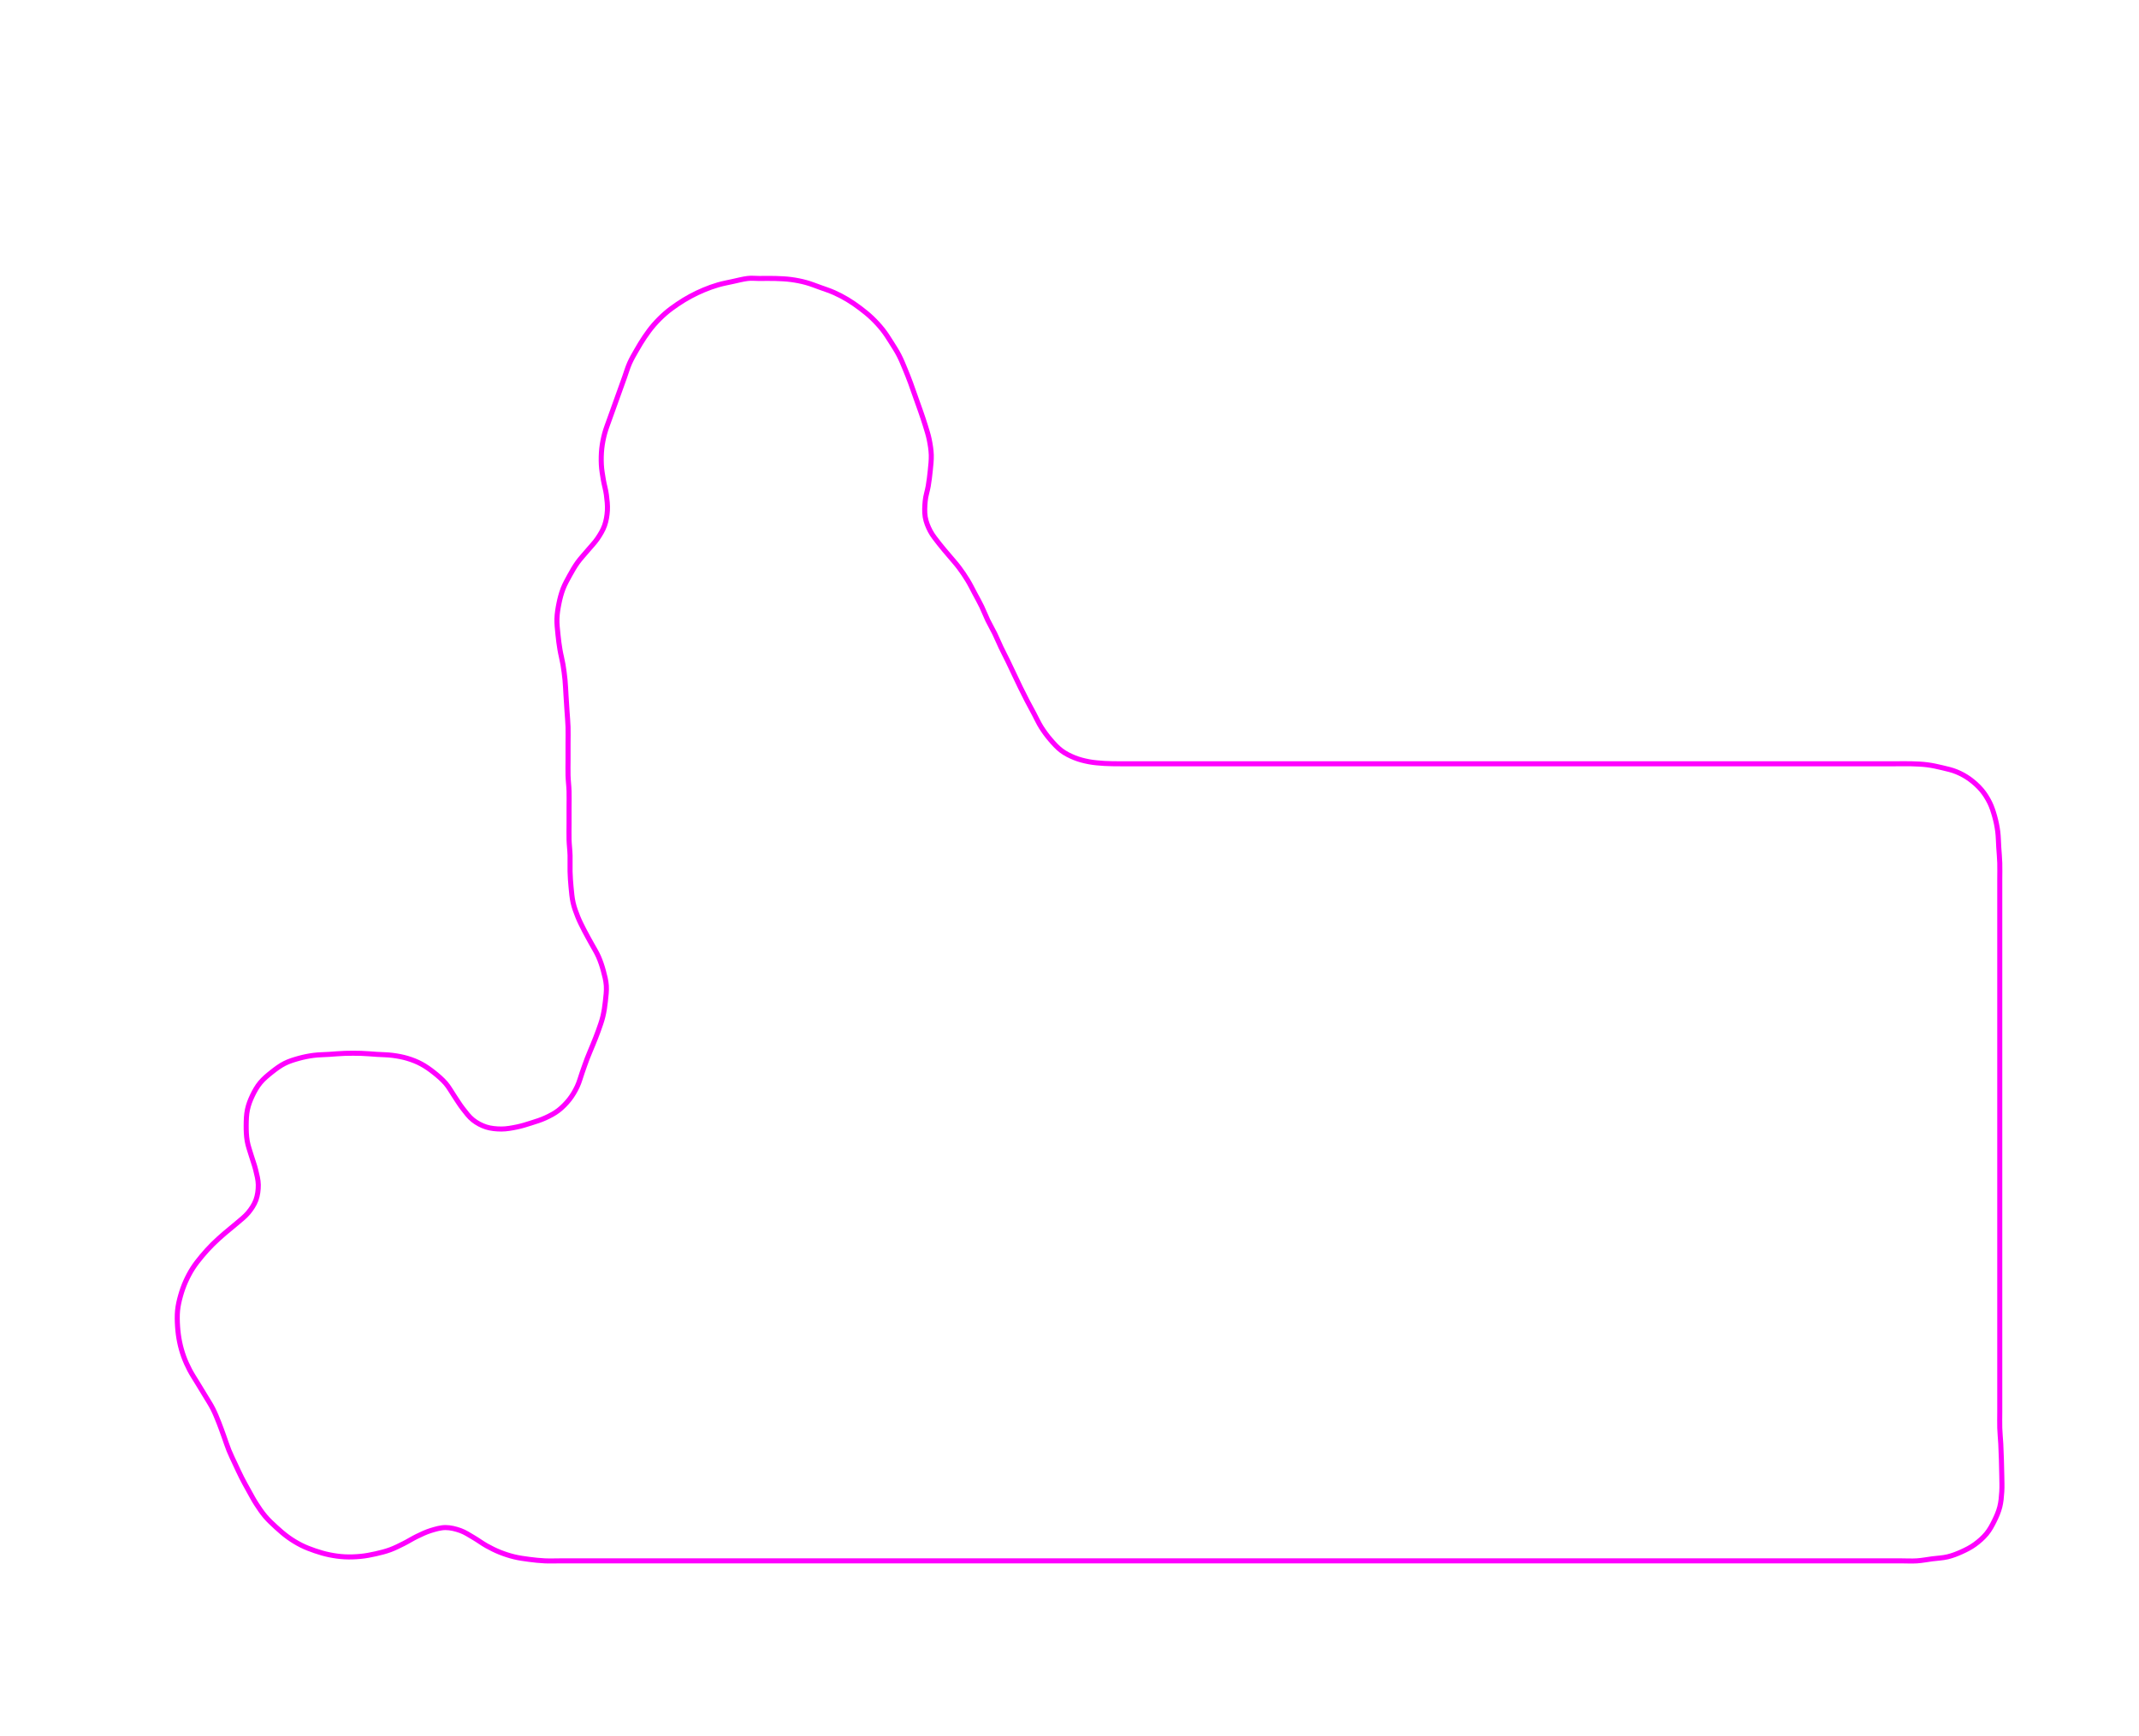
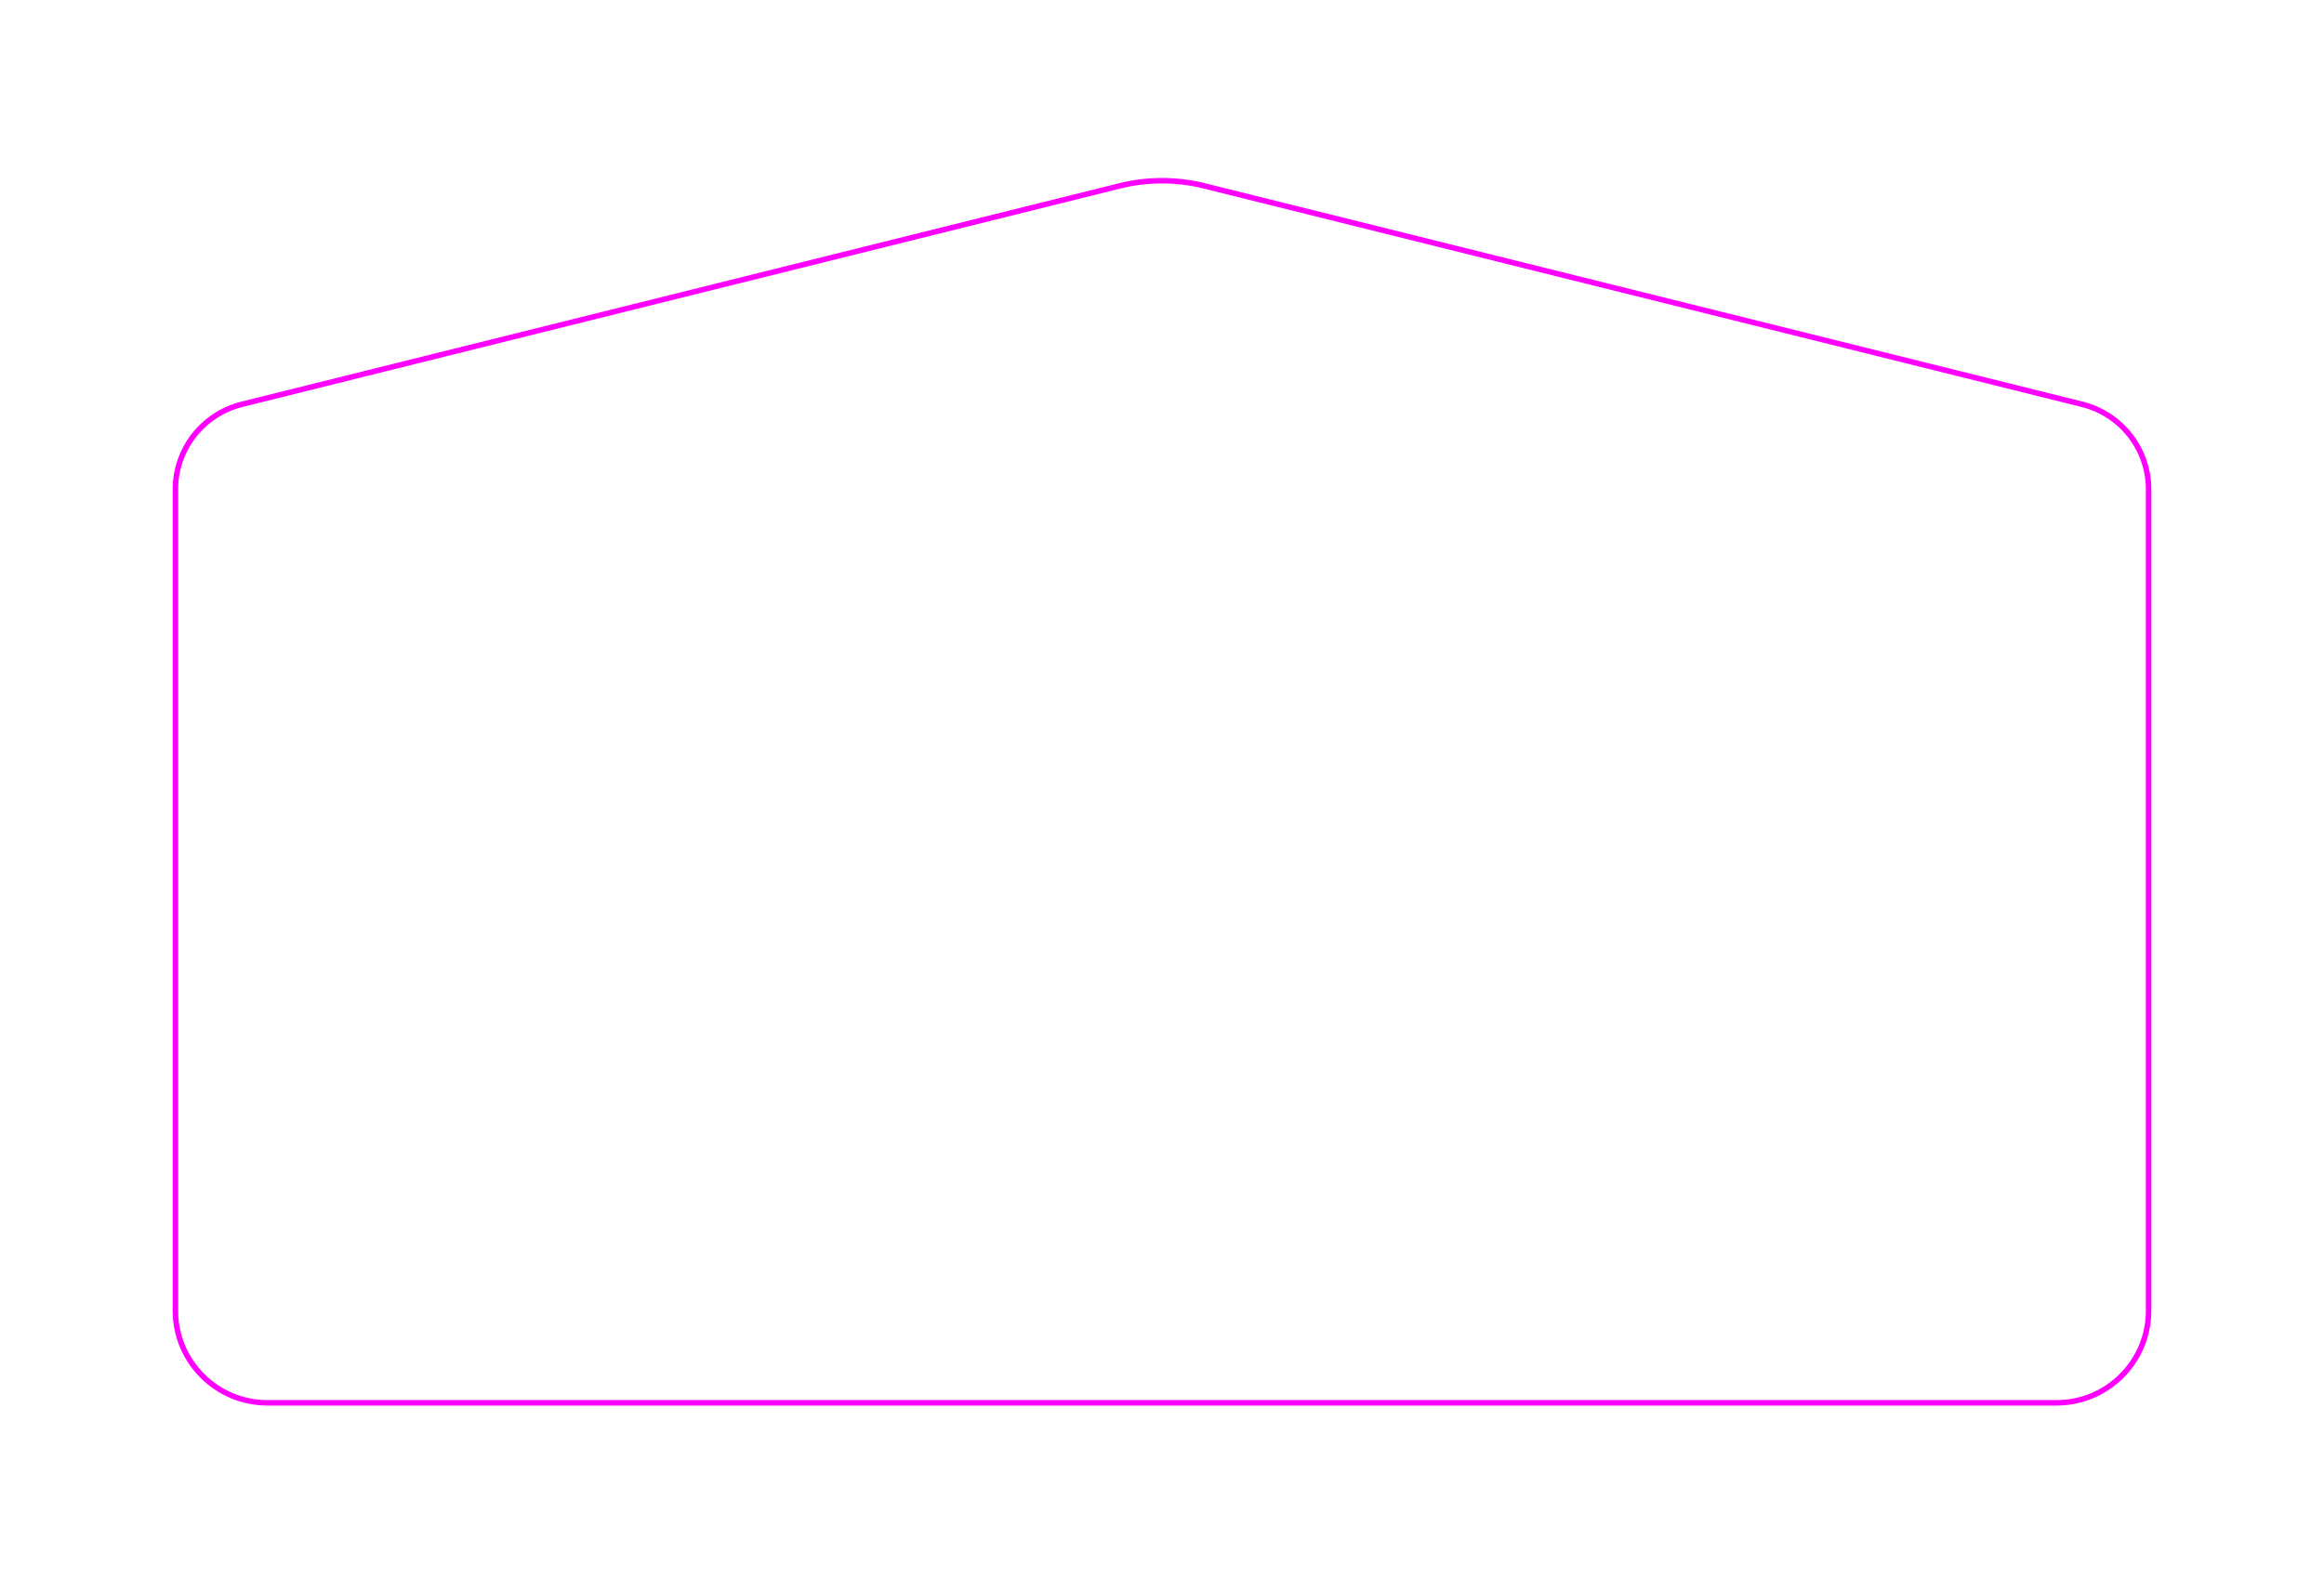
- <svg xmlns="http://www.w3.org/2000/svg" viewBox="0 0 1060 860" width="106.0mm" height="86.0mm">
-   <path d="M370.50,138.00 C368.31,138.25 365.57,138.97 363.12,139.50 C360.67,140.03 358.20,140.49 355.82,141.18 C353.44,141.87 351.12,142.71 348.84,143.66 C346.57,144.60 344.34,145.66 342.16,146.84 C339.98,148.02 337.85,149.31 335.77,150.73 C333.69,152.14 331.63,153.62 329.68,155.32 C327.72,157.03 325.73,159.02 324.02,160.98 C322.31,162.94 320.84,165.00 319.42,167.08 C318.00,169.16 316.74,171.30 315.50,173.45 C314.26,175.61 313.00,177.75 312.00,180.00 C311.00,182.25 310.33,184.65 309.50,186.97 C308.67,189.29 307.83,191.61 307.00,193.93 C306.17,196.25 305.33,198.57 304.50,200.90 C303.67,203.22 302.81,205.53 302.00,207.86 C301.19,210.19 300.26,212.47 299.62,214.88 C298.99,217.28 298.48,219.74 298.21,222.29 C297.94,224.84 297.87,227.62 298.00,230.20 C298.13,232.79 298.58,235.30 299.00,237.79 C299.42,240.28 300.17,242.64 300.50,245.17 C300.83,247.70 301.15,250.42 301.00,252.96 C300.85,255.50 300.43,258.06 299.61,260.39 C298.79,262.71 297.49,264.84 296.08,266.92 C294.66,269.00 292.78,270.89 291.13,272.87 C289.48,274.86 287.65,276.77 286.18,278.82 C284.71,280.88 283.49,283.04 282.29,285.21 C281.09,287.38 279.88,289.55 279.00,291.85 C278.12,294.15 277.50,296.56 277.00,299.02 C276.50,301.48 276.08,304.04 276.00,306.61 C275.92,309.17 276.25,311.84 276.50,314.40 C276.75,316.96 277.08,319.49 277.50,321.98 C277.92,324.48 278.58,326.87 279.00,329.36 C279.42,331.86 279.75,334.39 280.00,336.95 C280.25,339.51 280.33,342.14 280.50,344.74 C280.67,347.34 280.83,349.94 281.00,352.53 C281.17,355.13 281.42,357.70 281.50,360.33 C281.58,362.96 281.50,365.66 281.50,368.33 C281.50,370.99 281.50,373.66 281.50,376.33 C281.50,378.99 281.42,381.70 281.50,384.33 C281.58,386.96 281.92,389.49 282.00,392.12 C282.08,394.75 282.00,397.45 282.00,400.12 C282.00,402.79 282.00,405.45 282.00,408.12 C282.00,410.79 281.92,413.49 282.00,416.12 C282.08,418.75 282.42,421.28 282.50,423.91 C282.58,426.55 282.42,429.28 282.50,431.91 C282.58,434.55 282.75,437.14 283.00,439.71 C283.25,442.27 283.45,444.85 284.00,447.29 C284.55,449.73 285.41,452.04 286.33,454.33 C287.24,456.61 288.38,458.81 289.50,461.01 C290.62,463.22 291.87,465.37 293.05,467.55 C294.23,469.72 295.59,471.83 296.58,474.08 C297.57,476.34 298.35,478.68 299.00,481.08 C299.65,483.48 300.30,485.94 300.47,488.47 C300.64,491.00 300.28,493.71 300.00,496.25 C299.72,498.79 299.35,501.31 298.76,503.74 C298.18,506.16 297.32,508.48 296.50,510.80 C295.68,513.13 294.73,515.40 293.81,517.69 C292.90,519.97 291.88,522.22 291.00,524.52 C290.12,526.82 289.34,529.17 288.51,531.49 C287.68,533.81 287.10,536.24 286.03,538.47 C284.97,540.69 283.70,542.88 282.15,544.85 C280.59,546.83 278.68,548.78 276.70,550.30 C274.71,551.83 272.47,552.97 270.23,554.00 C267.99,555.03 265.62,555.75 263.26,556.50 C260.91,557.25 258.55,558.00 256.09,558.50 C253.63,559.00 251.03,559.50 248.50,559.50 C245.98,559.50 243.27,559.25 240.92,558.50 C238.56,557.75 236.30,556.53 234.37,555.00 C232.43,553.47 230.86,551.30 229.31,549.31 C227.76,547.32 226.48,545.15 225.07,543.07 C223.65,540.99 222.50,538.75 220.83,536.83 C219.15,534.90 217.04,533.09 215.03,531.50 C213.02,529.91 210.96,528.45 208.78,527.28 C206.60,526.11 204.30,525.21 201.93,524.50 C199.56,523.79 197.08,523.33 194.55,523.00 C192.02,522.67 189.36,522.67 186.76,522.50 C184.16,522.33 181.60,522.08 178.97,522.00 C176.33,521.92 173.60,521.92 170.97,522.00 C168.33,522.08 165.77,522.33 163.17,522.50 C160.58,522.67 157.91,522.67 155.38,523.00 C152.85,523.33 150.39,523.83 148.00,524.50 C145.61,525.17 143.24,525.88 141.04,527.00 C138.83,528.12 136.79,529.63 134.78,531.22 C132.78,532.80 130.62,534.58 129.00,536.53 C127.38,538.48 126.16,540.68 125.09,542.91 C124.03,545.13 123.13,547.43 122.62,549.88 C122.10,552.34 122.02,555.04 122.00,557.63 C121.98,560.22 122.08,562.93 122.50,565.42 C122.92,567.91 123.80,570.21 124.50,572.59 C125.20,574.97 126.10,577.26 126.69,579.69 C127.27,582.11 127.97,584.65 128.00,587.14 C128.03,589.64 127.68,592.34 126.84,594.66 C126.00,596.98 124.56,599.10 122.95,601.05 C121.33,603.00 119.10,604.65 117.15,606.35 C115.19,608.06 113.16,609.59 111.20,611.30 C109.24,613.01 107.24,614.76 105.39,616.61 C103.54,618.46 101.74,620.43 100.09,622.41 C98.44,624.39 96.85,626.40 95.50,628.51 C94.15,630.62 93.00,632.81 92.00,635.06 C91.00,637.31 90.17,639.63 89.50,642.02 C88.83,644.41 88.25,646.84 88.00,649.40 C87.75,651.97 87.83,654.80 88.00,657.40 C88.17,660.00 88.50,662.53 89.00,664.99 C89.50,667.45 90.17,669.84 91.00,672.16 C91.83,674.48 92.86,676.72 94.00,678.92 C95.14,681.11 96.54,683.20 97.83,685.33 C99.12,687.46 100.44,689.58 101.72,691.72 C103.00,693.86 104.38,695.95 105.50,698.15 C106.62,700.36 107.52,702.65 108.44,704.94 C109.35,707.22 110.16,709.56 111.00,711.88 C111.84,714.19 112.57,716.56 113.50,718.84 C114.43,721.12 115.53,723.33 116.57,725.57 C117.61,727.80 118.63,730.05 119.75,732.25 C120.87,734.45 122.08,736.62 123.29,738.79 C124.49,740.95 125.64,743.14 127.00,745.25 C128.36,747.35 129.77,749.48 131.42,751.42 C133.06,753.35 134.97,755.13 136.87,756.87 C138.77,758.60 140.76,760.34 142.82,761.82 C144.87,763.29 147.00,764.59 149.21,765.71 C151.41,766.82 153.71,767.70 156.05,768.50 C158.39,769.30 160.76,770.00 163.22,770.50 C165.68,771.00 168.22,771.37 170.81,771.50 C173.39,771.63 176.15,771.53 178.72,771.28 C181.28,771.03 183.75,770.55 186.19,770.00 C188.63,769.45 191.04,768.85 193.36,768.00 C195.67,767.15 197.87,766.02 200.08,764.92 C202.29,763.82 204.39,762.45 206.62,761.38 C208.84,760.31 211.06,759.23 213.42,758.50 C215.79,757.77 218.34,757.00 220.80,757.00 C223.26,757.00 225.86,757.67 228.18,758.50 C230.50,759.33 232.58,760.75 234.73,762.00 C236.88,763.25 238.91,764.79 241.07,766.00 C243.24,767.21 245.45,768.32 247.73,769.23 C250.02,770.15 252.37,770.91 254.79,771.50 C257.22,772.09 259.74,772.44 262.27,772.77 C264.80,773.10 267.35,773.38 269.97,773.50 C272.58,773.62 275.30,773.50 277.97,773.50 C280.63,773.50 283.30,773.50 285.97,773.50 C288.63,773.50 291.30,773.50 293.97,773.50 C296.63,773.50 299.30,773.50 301.97,773.50 C304.63,773.50 307.30,773.50 309.97,773.50 C312.63,773.50 315.30,773.50 317.97,773.50 C320.63,773.50 323.30,773.50 325.97,773.50 C328.63,773.50 331.30,773.50 333.97,773.50 C336.63,773.50 339.30,773.50 341.97,773.50 C344.63,773.50 347.30,773.50 349.97,773.50 C352.63,773.50 355.30,773.50 357.97,773.50 C360.63,773.50 363.30,773.50 365.97,773.50 C368.63,773.50 371.30,773.50 373.97,773.50 C376.63,773.50 379.30,773.50 381.97,773.50 C384.63,773.50 387.30,773.50 389.97,773.50 C392.63,773.50 395.30,773.50 397.97,773.50 C400.63,773.50 403.30,773.50 405.97,773.50 C408.63,773.50 411.30,773.50 413.97,773.50 C416.63,773.50 419.30,773.50 421.97,773.50 C424.63,773.50 427.30,773.50 429.97,773.50 C432.63,773.50 435.30,773.50 437.97,773.50 C440.63,773.50 443.30,773.50 445.97,773.50 C448.63,773.50 451.30,773.50 453.97,773.50 C456.63,773.50 459.30,773.50 461.97,773.50 C464.63,773.50 467.30,773.50 469.97,773.50 C472.63,773.50 475.30,773.50 477.97,773.50 C480.63,773.50 483.30,773.50 485.97,773.50 C488.63,773.50 491.30,773.50 493.97,773.50 C496.63,773.50 499.30,773.50 501.97,773.50 C504.63,773.50 507.30,773.50 509.97,773.50 C512.63,773.50 515.30,773.50 517.97,773.50 C520.63,773.50 523.30,773.50 525.97,773.50 C528.63,773.50 531.30,773.50 533.97,773.50 C536.63,773.50 539.30,773.50 541.97,773.50 C544.63,773.50 547.30,773.50 549.97,773.50 C552.63,773.50 555.30,773.50 557.97,773.50 C560.63,773.50 563.30,773.50 565.97,773.50 C568.63,773.50 571.30,773.50 573.97,773.50 C576.63,773.50 579.30,773.50 581.97,773.50 C584.63,773.50 587.30,773.50 589.97,773.50 C592.63,773.50 595.30,773.50 597.97,773.50 C600.63,773.50 603.30,773.50 605.97,773.50 C608.63,773.50 611.30,773.50 613.97,773.50 C616.63,773.50 619.30,773.50 621.97,773.50 C624.63,773.50 627.30,773.50 629.97,773.50 C632.63,773.50 635.30,773.50 637.97,773.50 C640.63,773.50 643.30,773.50 645.97,773.50 C648.63,773.50 651.30,773.50 653.97,773.50 C656.63,773.50 659.30,773.50 661.97,773.50 C664.63,773.50 667.30,773.50 669.97,773.50 C672.63,773.50 675.30,773.50 677.97,773.50 C680.63,773.50 683.30,773.50 685.97,773.50 C688.63,773.50 691.30,773.50 693.97,773.50 C696.63,773.50 699.30,773.50 701.97,773.50 C704.63,773.50 707.30,773.50 709.97,773.50 C712.63,773.50 715.30,773.50 717.97,773.50 C720.63,773.50 723.30,773.50 725.97,773.50 C728.63,773.50 731.30,773.50 733.97,773.50 C736.63,773.50 739.30,773.50 741.97,773.50 C744.63,773.50 747.30,773.50 749.97,773.50 C752.63,773.50 755.30,773.50 757.97,773.50 C760.63,773.50 763.30,773.50 765.97,773.50 C768.63,773.50 771.30,773.50 773.97,773.50 C776.63,773.50 779.30,773.50 781.97,773.50 C784.63,773.50 787.30,773.50 789.97,773.50 C792.63,773.50 795.30,773.50 797.97,773.50 C800.63,773.50 803.30,773.50 805.97,773.50 C808.63,773.50 811.30,773.50 813.97,773.50 C816.63,773.50 819.30,773.50 821.97,773.50 C824.63,773.50 827.30,773.50 829.97,773.50 C832.63,773.50 835.30,773.50 837.97,773.50 C840.63,773.50 843.30,773.50 845.97,773.50 C848.63,773.50 851.30,773.50 853.97,773.50 C856.63,773.50 859.30,773.50 861.97,773.50 C864.63,773.50 867.30,773.50 869.97,773.50 C872.63,773.50 875.30,773.50 877.97,773.50 C880.63,773.50 883.30,773.50 885.97,773.50 C888.63,773.50 891.30,773.50 893.97,773.50 C896.63,773.50 899.30,773.50 901.97,773.50 C904.63,773.50 907.30,773.50 909.97,773.50 C912.63,773.50 915.30,773.50 917.97,773.50 C920.63,773.50 923.30,773.50 925.97,773.50 C928.63,773.50 931.30,773.50 933.97,773.50 C936.63,773.50 939.30,773.50 941.97,773.50 C944.63,773.50 947.37,773.67 949.97,773.50 C952.56,773.33 955.02,772.83 957.55,772.50 C960.08,772.17 962.71,772.08 965.14,771.50 C967.56,770.92 969.86,770.02 972.10,769.00 C974.35,767.98 976.56,766.88 978.61,765.39 C980.66,763.91 982.80,762.04 984.41,760.09 C986.03,758.14 987.20,755.91 988.30,753.70 C989.40,751.49 990.38,749.23 991.00,746.82 C991.62,744.41 991.83,741.83 992.00,739.23 C992.17,736.63 992.03,733.89 992.00,731.23 C991.97,728.58 991.89,725.94 991.81,723.31 C991.73,720.68 991.64,718.05 991.50,715.44 C991.36,712.83 991.08,710.28 991.00,707.65 C990.92,705.01 991.00,702.31 991.00,699.65 C991.00,696.98 991.00,694.31 991.00,691.65 C991.00,688.98 991.00,686.31 991.00,683.65 C991.00,680.98 991.00,678.31 991.00,675.65 C991.00,672.98 991.00,670.31 991.00,667.65 C991.00,664.98 991.00,662.31 991.00,659.65 C991.00,656.98 991.00,654.31 991.00,651.65 C991.00,648.98 991.00,646.31 991.00,643.65 C991.00,640.98 991.00,638.31 991.00,635.65 C991.00,632.98 991.00,630.31 991.00,627.65 C991.00,624.98 991.00,622.31 991.00,619.65 C991.00,616.98 991.00,614.31 991.00,611.65 C991.00,608.98 991.00,606.31 991.00,603.65 C991.00,600.98 991.00,598.31 991.00,595.65 C991.00,592.98 991.00,590.31 991.00,587.65 C991.00,584.98 991.00,582.31 991.00,579.65 C991.00,576.98 991.00,574.31 991.00,571.65 C991.00,568.98 991.00,566.31 991.00,563.65 C991.00,560.98 991.00,558.31 991.00,555.65 C991.00,552.98 991.00,550.31 991.00,547.65 C991.00,544.98 991.00,542.31 991.00,539.65 C991.00,536.98 991.00,534.31 991.00,531.65 C991.00,528.98 991.00,526.31 991.00,523.65 C991.00,520.98 991.00,518.31 991.00,515.65 C991.00,512.98 991.00,510.31 991.00,507.65 C991.00,504.98 991.00,502.31 991.00,499.65 C991.00,496.98 991.00,494.31 991.00,491.65 C991.00,488.98 991.00,486.31 991.00,483.65 C991.00,480.98 991.00,478.31 991.00,475.65 C991.00,472.98 991.00,470.31 991.00,467.65 C991.00,464.98 991.00,462.31 991.00,459.65 C991.00,456.98 991.00,454.31 991.00,451.65 C991.00,448.98 991.00,446.31 991.00,443.65 C991.00,440.98 991.00,438.31 991.00,435.65 C991.00,432.98 991.08,430.28 991.00,427.65 C990.92,425.01 990.67,422.45 990.50,419.85 C990.33,417.26 990.33,414.59 990.00,412.06 C989.67,409.53 989.17,407.07 988.50,404.68 C987.83,402.29 987.10,399.93 986.00,397.72 C984.90,395.51 983.56,393.35 981.91,391.41 C980.26,389.48 978.16,387.59 976.11,386.11 C974.06,384.62 971.88,383.44 969.60,382.50 C967.33,381.56 964.88,381.03 962.45,380.45 C960.03,379.87 957.58,379.33 955.05,379.00 C952.52,378.67 949.89,378.58 947.26,378.50 C944.63,378.42 941.93,378.50 939.26,378.50 C936.59,378.50 933.93,378.50 931.26,378.50 C928.59,378.50 925.93,378.50 923.26,378.50 C920.59,378.50 917.93,378.50 915.26,378.50 C912.59,378.50 909.93,378.50 907.26,378.50 C904.59,378.50 901.93,378.50 899.26,378.50 C896.59,378.50 893.93,378.50 891.26,378.50 C888.59,378.50 885.93,378.50 883.26,378.50 C880.59,378.50 877.93,378.50 875.26,378.50 C872.59,378.50 869.93,378.50 867.26,378.50 C864.59,378.50 861.93,378.50 859.26,378.50 C856.59,378.50 853.93,378.50 851.26,378.50 C848.59,378.50 845.93,378.50 843.26,378.50 C840.59,378.50 837.93,378.50 835.26,378.50 C832.59,378.50 829.93,378.50 827.26,378.50 C824.59,378.50 821.93,378.50 819.26,378.50 C816.59,378.50 813.93,378.50 811.26,378.50 C808.59,378.50 805.93,378.50 803.26,378.50 C800.59,378.50 797.93,378.50 795.26,378.50 C792.59,378.50 789.93,378.50 787.26,378.50 C784.59,378.50 781.93,378.50 779.26,378.50 C776.59,378.50 773.93,378.50 771.26,378.50 C768.59,378.50 765.93,378.50 763.26,378.50 C760.59,378.50 757.93,378.50 755.26,378.50 C752.59,378.50 749.93,378.50 747.26,378.50 C744.59,378.50 741.93,378.50 739.26,378.50 C736.59,378.50 733.93,378.50 731.26,378.50 C728.59,378.50 725.93,378.50 723.26,378.50 C720.59,378.50 717.93,378.50 715.26,378.50 C712.59,378.50 709.93,378.50 707.26,378.50 C704.59,378.50 701.93,378.50 699.26,378.50 C696.59,378.50 693.93,378.50 691.26,378.50 C688.59,378.50 685.93,378.50 683.26,378.50 C680.59,378.50 677.93,378.50 675.26,378.50 C672.59,378.50 669.93,378.50 667.26,378.50 C664.59,378.50 661.93,378.50 659.26,378.50 C656.59,378.50 653.93,378.50 651.26,378.50 C648.59,378.50 645.93,378.50 643.26,378.50 C640.59,378.50 637.93,378.50 635.26,378.50 C632.59,378.50 629.93,378.50 627.26,378.50 C624.59,378.50 621.93,378.50 619.26,378.50 C616.59,378.50 613.93,378.50 611.26,378.50 C608.59,378.50 605.93,378.50 603.26,378.50 C600.59,378.50 597.93,378.50 595.26,378.50 C592.59,378.50 589.93,378.50 587.26,378.50 C584.59,378.50 581.93,378.50 579.26,378.50 C576.59,378.50 573.93,378.50 571.26,378.50 C568.59,378.50 565.93,378.50 563.26,378.50 C560.59,378.50 557.91,378.53 555.26,378.50 C552.60,378.47 549.93,378.50 547.33,378.33 C544.73,378.16 542.14,377.97 539.67,377.50 C537.20,377.03 534.79,376.42 532.50,375.50 C530.22,374.58 527.96,373.46 525.97,371.97 C523.97,370.47 522.18,368.45 520.52,366.52 C518.85,364.59 517.34,362.50 516.00,360.39 C514.66,358.27 513.67,356.02 512.50,353.84 C511.33,351.65 510.14,349.48 509.00,347.29 C507.86,345.09 506.75,342.88 505.67,340.67 C504.58,338.45 503.55,336.21 502.48,333.98 C501.42,331.76 500.38,329.52 499.30,327.30 C498.22,325.08 497.06,322.90 496.00,320.67 C494.94,318.44 494.02,316.16 492.94,313.94 C491.86,311.72 490.57,309.59 489.50,307.36 C488.43,305.14 487.58,302.83 486.50,300.61 C485.42,298.39 484.21,296.22 483.04,294.04 C481.87,291.86 480.80,289.63 479.50,287.51 C478.20,285.38 476.79,283.29 475.26,281.26 C473.73,279.23 471.96,277.29 470.31,275.31 C468.66,273.33 466.91,271.39 465.36,269.36 C463.81,267.34 462.14,265.36 461.00,263.17 C459.86,260.98 458.92,258.70 458.50,256.20 C458.08,253.71 458.25,250.77 458.50,248.20 C458.75,245.64 459.58,243.32 460.00,240.83 C460.42,238.33 460.75,235.80 461.00,233.24 C461.25,230.68 461.58,228.01 461.50,225.45 C461.42,222.88 461.00,220.32 460.50,217.86 C460.00,215.40 459.22,213.06 458.50,210.69 C457.78,208.32 456.96,205.99 456.16,203.66 C455.36,201.32 454.51,199.01 453.68,196.68 C452.86,194.36 452.07,192.02 451.21,189.71 C450.35,187.40 449.45,185.10 448.50,182.83 C447.55,180.56 446.64,178.27 445.50,176.07 C444.36,173.88 443.01,171.77 441.66,169.66 C440.32,167.55 439.01,165.43 437.42,163.42 C435.83,161.41 433.99,159.41 432.12,157.62 C430.24,155.82 428.20,154.20 426.17,152.67 C424.14,151.14 422.06,149.70 419.92,148.42 C417.79,147.15 415.60,146.00 413.34,145.00 C411.09,144.00 408.74,143.25 406.41,142.41 C404.09,141.58 401.81,140.65 399.41,140.00 C397.02,139.35 394.55,138.86 392.03,138.53 C389.50,138.19 386.87,138.09 384.24,138.00 C381.61,137.91 378.53,138.00 376.24,138.00 C373.95,138.00 372.69,137.75 370.50,138.00 Z" fill="none" stroke="#ff00ff" stroke-width="2.5" id="CutContour" />
+ <svg xmlns="http://www.w3.org/2000/svg" viewBox="0 0 1060 720" width="106.0mm" height="72.0mm">
+   <g transform="translate(80,80)">
+     <path d="M42.00,560.00 C18.80,560.00 0.00,541.20 0.00,518.00 L0.00,143.26 C0.00,124.89 12.51,108.89 30.34,104.45 L430.68,4.81 C443.37,1.65 456.63,1.65 469.32,4.81 L869.66,104.45 C887.49,108.89 900.00,124.89 900.00,143.26 L900.00,518.00 C900.00,541.20 881.20,560.00 858.00,560.00 Z" fill="none" stroke="#ff00ff" stroke-width="2.5" id="CutContour" />
+   </g>
</svg>
